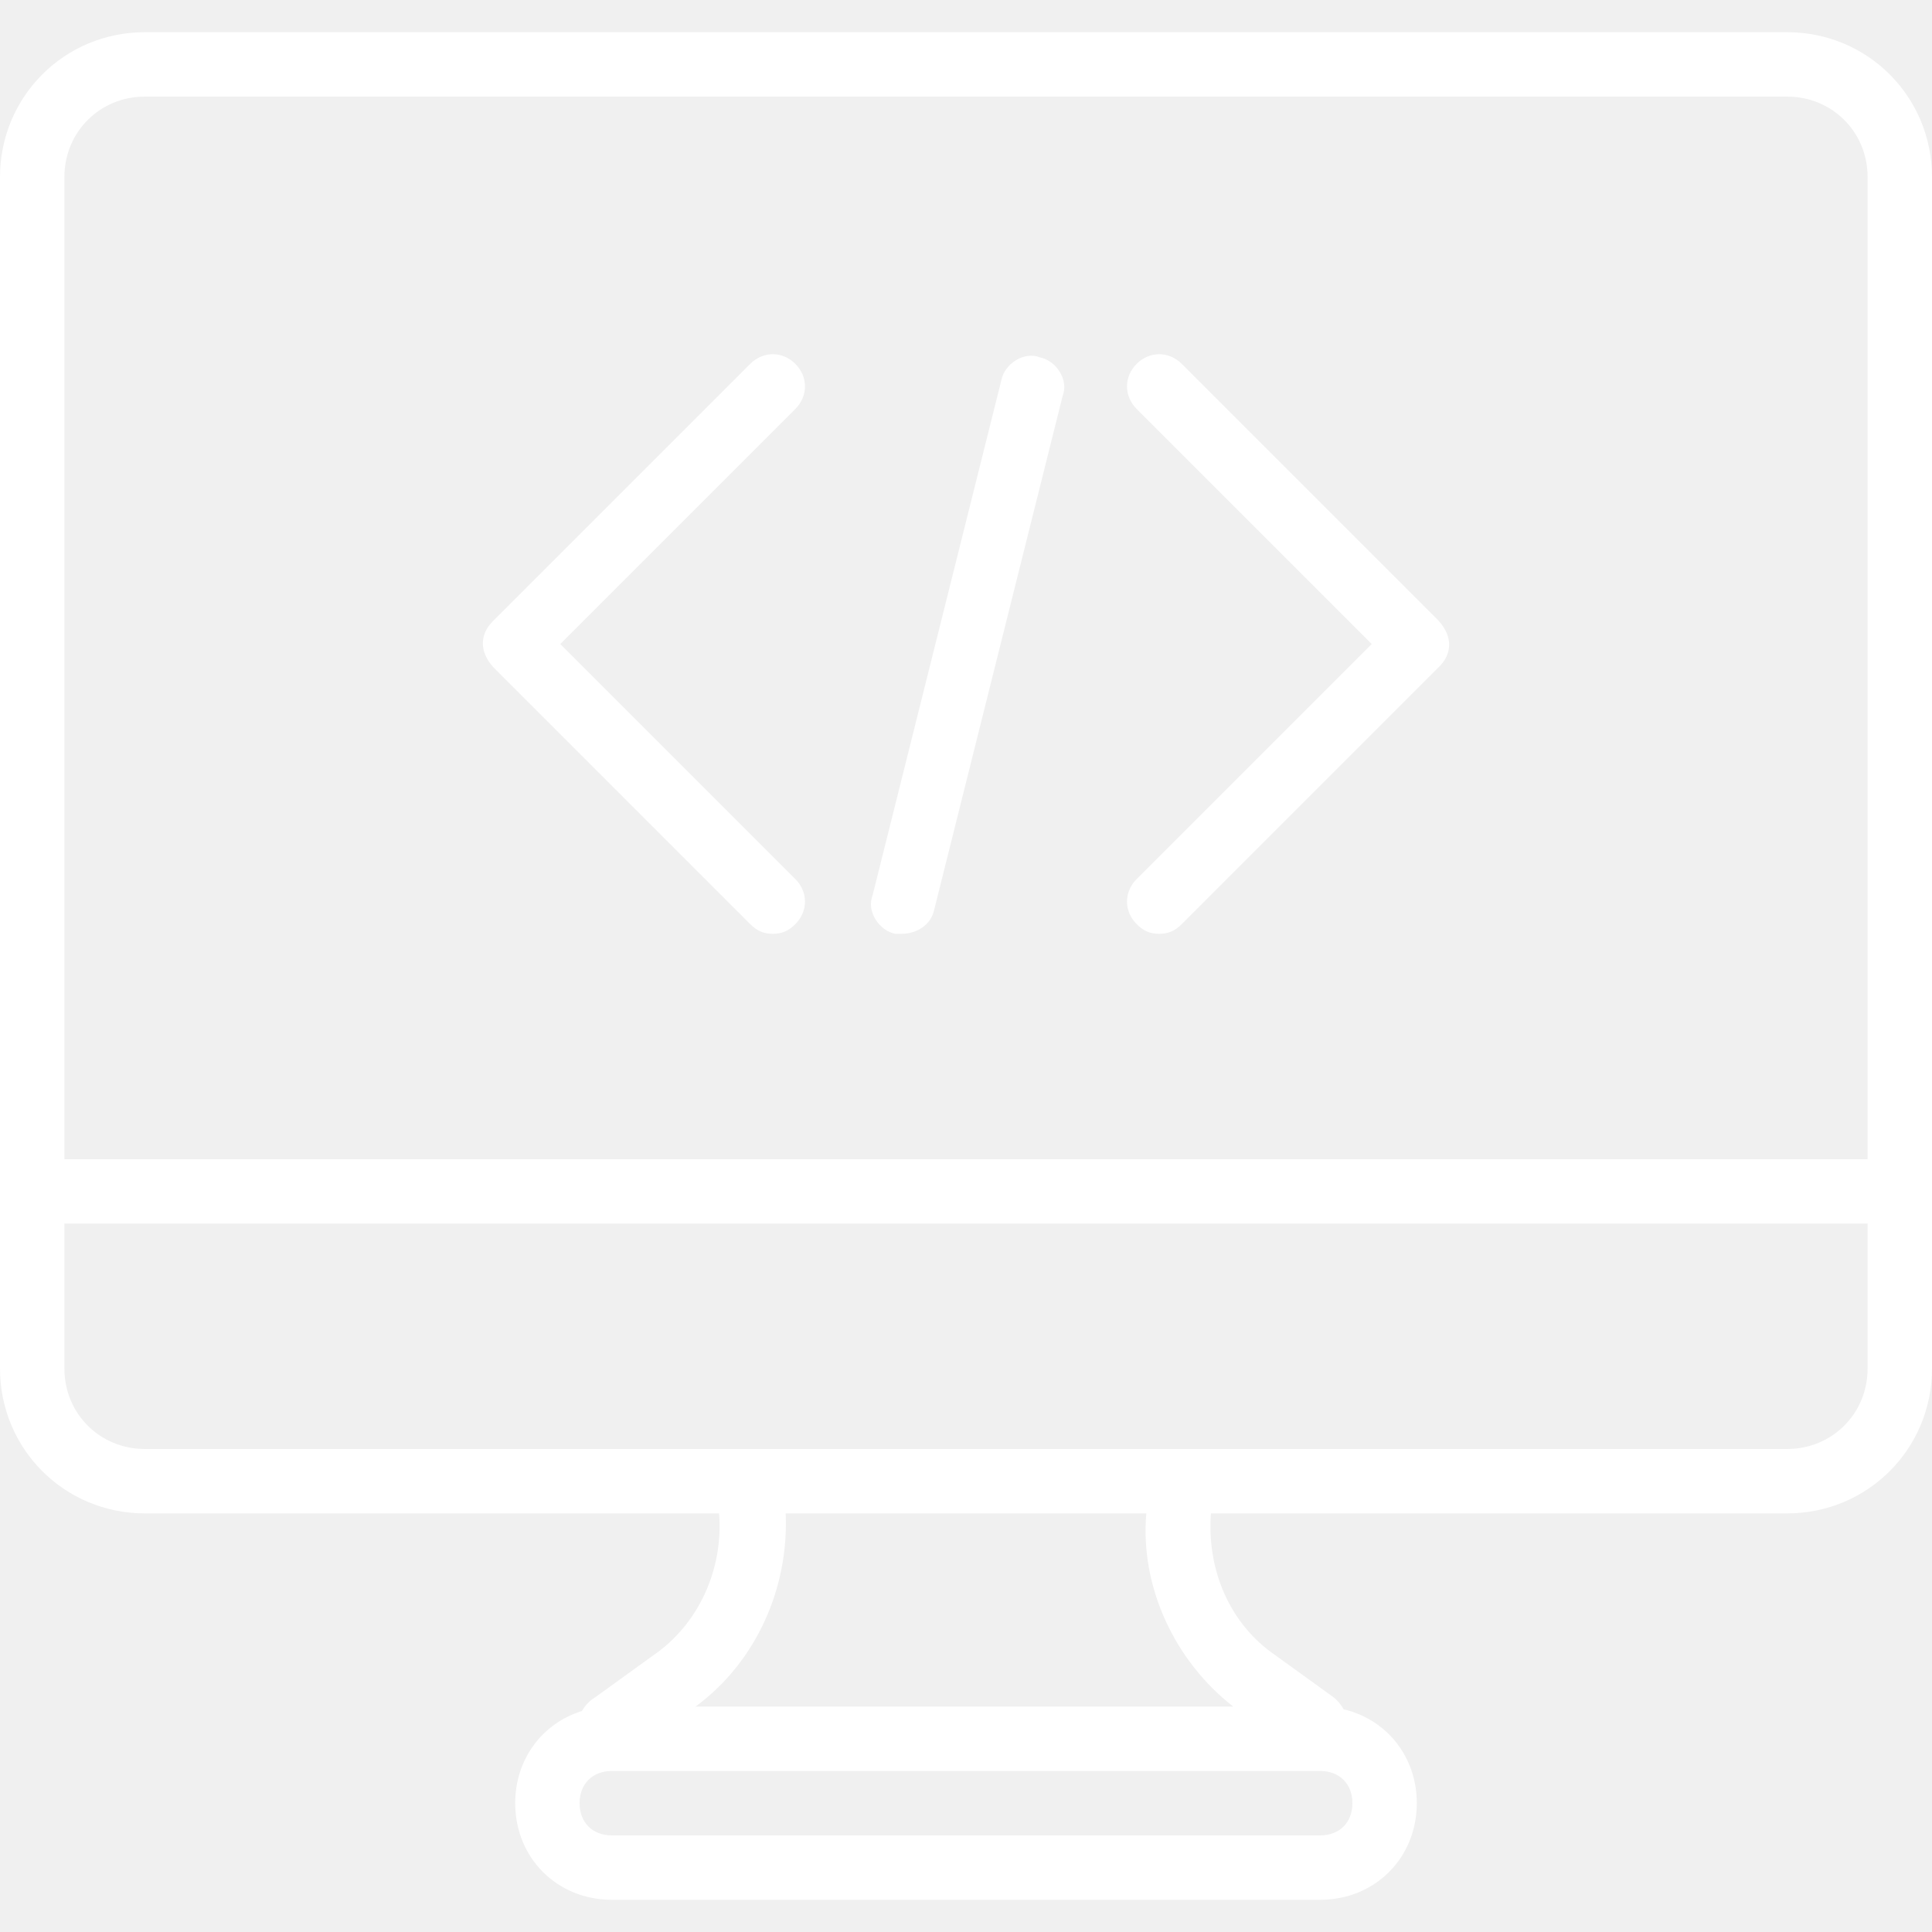
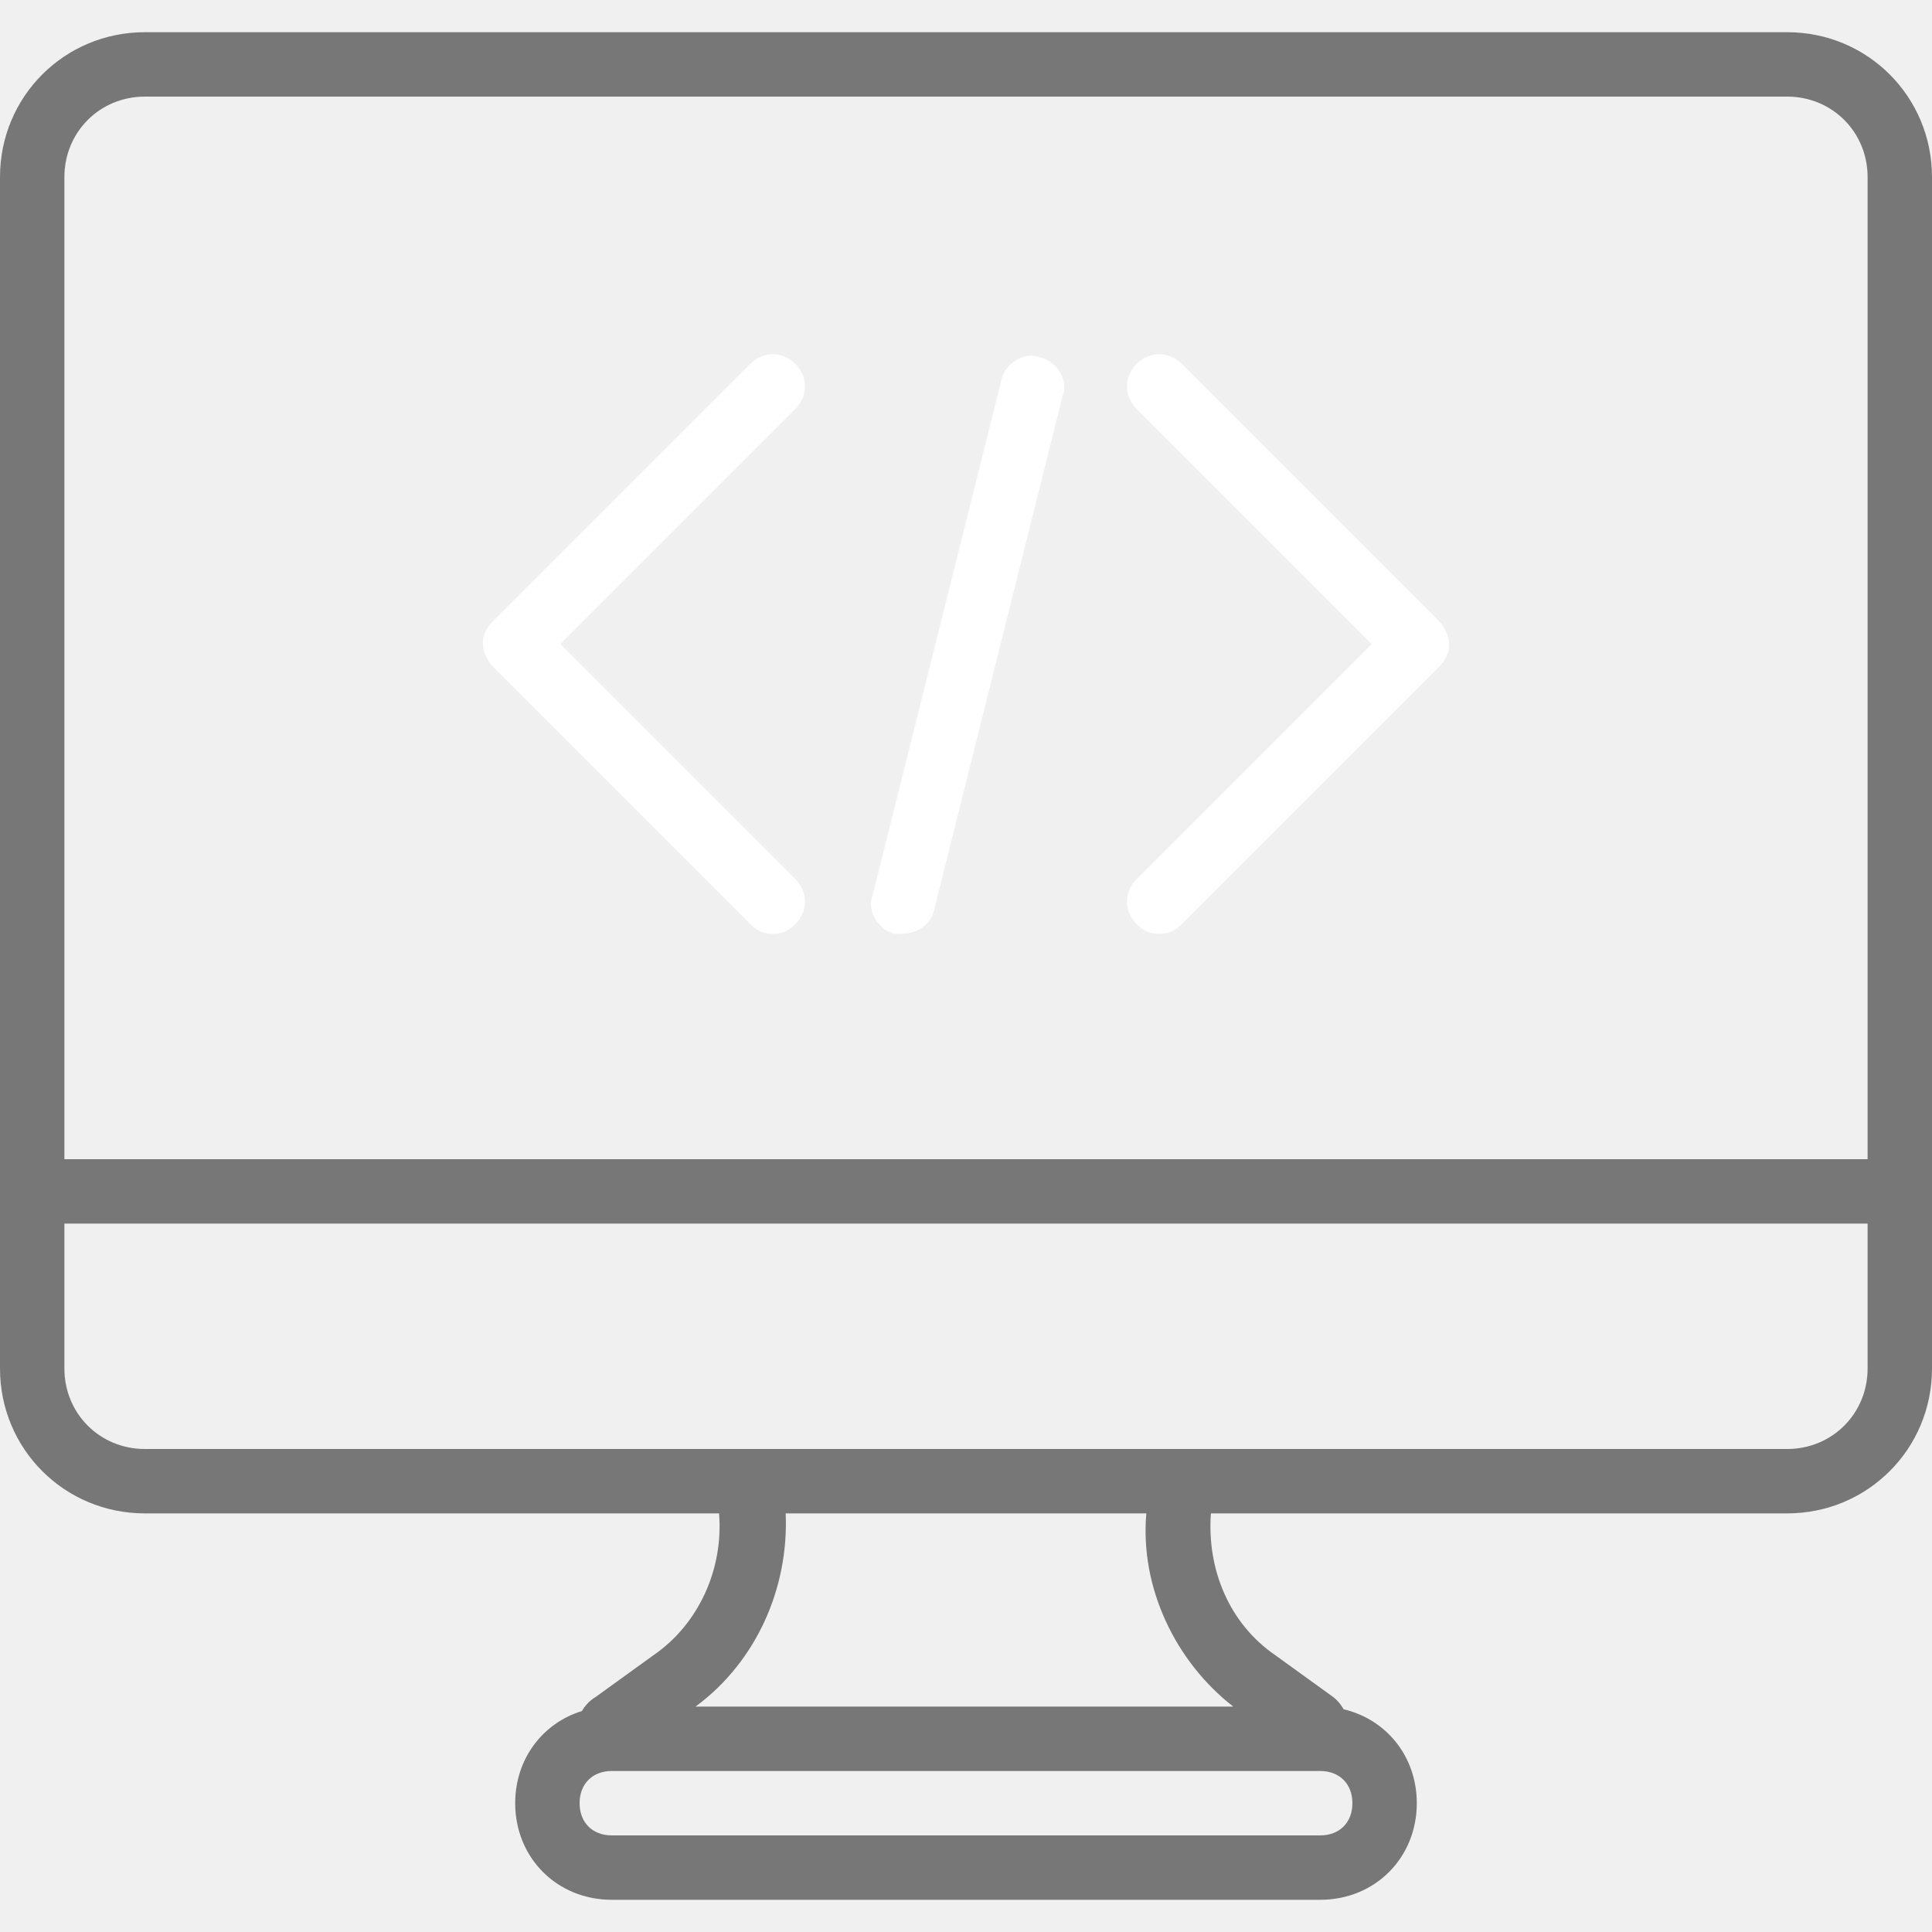
<svg xmlns="http://www.w3.org/2000/svg" version="1.1" id="Layer_1" x="0px" y="0px" viewBox="0 0 512 512" style="enable-background:new 0 0 512 512;" xml:space="preserve" width="512px" height="512px">
  <g transform="translate(1 1)">
    <g>
      <g>
-         <path d="M472.6,7.533H37.4C16.067,7.533-1,24.6-1,45.933v277.333v38.4c0,21.333,17.067,38.4,38.4,38.4h152.157     c1.209,14.852-5.492,29.407-17.331,37.547l-15.36,11.093c-1.583,0.95-2.811,2.253-3.646,3.733     c-10.439,3.21-17.687,12.702-17.687,24.427c0,14.507,11.093,25.6,25.6,25.6h187.733c14.507,0,25.6-11.093,25.6-25.6     c0-12.351-8.044-22.223-19.388-24.885c-0.726-1.289-1.666-2.425-2.799-3.275l-15.36-11.093     c-12.057-8.289-18.113-22.568-17.016-37.547H472.6c21.333,0,38.4-17.067,38.4-38.4v-38.4V45.933     C511,24.6,493.933,7.533,472.6,7.533z M16.067,45.933c0-11.947,9.387-21.333,21.333-21.333h435.2     c11.947,0,21.333,9.387,21.333,21.333V306.2H16.067V45.933z M348.867,485.4H161.133c-5.12,0-8.533-3.413-8.533-8.533     s3.413-8.533,8.533-8.533h1.707h184.32h1.707c5.12,0,8.533,3.413,8.533,8.533S353.987,485.4,348.867,485.4z M325.827,451.267     H183.32c16.213-11.947,24.747-31.573,23.893-51.2h95.573C301.08,419.693,310.467,439.32,325.827,451.267z M493.933,361.667     c0,11.947-9.387,21.333-21.333,21.333H326.68h-140.8H37.4c-11.947,0-21.333-9.387-21.333-21.333v-38.4h477.867V361.667z" fill="#FFFFFF" />
+         <path d="M472.6,7.533H37.4C16.067,7.533-1,24.6-1,45.933v277.333v38.4c0,21.333,17.067,38.4,38.4,38.4h152.157     c1.209,14.852-5.492,29.407-17.331,37.547l-15.36,11.093c-1.583,0.95-2.811,2.253-3.646,3.733     c-10.439,3.21-17.687,12.702-17.687,24.427c0,14.507,11.093,25.6,25.6,25.6h187.733c14.507,0,25.6-11.093,25.6-25.6     c0-12.351-8.044-22.223-19.388-24.885c-0.726-1.289-1.666-2.425-2.799-3.275l-15.36-11.093     c-12.057-8.289-18.113-22.568-17.016-37.547H472.6c21.333,0,38.4-17.067,38.4-38.4v-38.4V45.933     C511,24.6,493.933,7.533,472.6,7.533z M16.067,45.933c0-11.947,9.387-21.333,21.333-21.333h435.2     c11.947,0,21.333,9.387,21.333,21.333V306.2H16.067V45.933z M348.867,485.4H161.133c-5.12,0-8.533-3.413-8.533-8.533     s3.413-8.533,8.533-8.533h1.707h184.32h1.707c5.12,0,8.533,3.413,8.533,8.533S353.987,485.4,348.867,485.4z M325.827,451.267     H183.32c16.213-11.947,24.747-31.573,23.893-51.2h95.573C301.08,419.693,310.467,439.32,325.827,451.267z M493.933,361.667     c0,11.947-9.387,21.333-21.333,21.333H326.68h-140.8H37.4c-11.947,0-21.333-9.387-21.333-21.333v-38.4h477.867V361.667z" fill="#777" />
        <path d="M147.48,169.667l62.293-62.293c3.413-3.413,3.413-8.533,0-11.947s-8.533-3.413-11.947,0l-68.267,68.267     c-2.56,2.56-3.413,5.973-1.707,9.387c0.853,1.707,1.707,2.56,2.56,3.413l67.413,67.413c1.707,1.707,3.413,2.56,5.973,2.56     s4.267-0.853,5.973-2.56c3.413-3.413,3.413-8.533,0-11.947L147.48,169.667z" fill="#FFFFFF" />
        <path d="M379.587,162.84l-67.413-67.413c-3.413-3.413-8.533-3.413-11.947,0s-3.413,8.533,0,11.947l62.293,62.293l-62.293,62.293     c-3.413,3.413-3.413,8.533,0,11.947c1.707,1.707,3.413,2.56,5.973,2.56s4.267-0.853,5.973-2.56l68.267-68.267     c2.56-2.56,3.413-5.973,1.707-9.387C381.293,164.547,380.44,163.693,379.587,162.84z" fill="#FFFFFF" />
        <path d="M274.627,93.72c-4.267-1.707-9.387,1.707-10.24,5.973l-34.133,136.533c-1.707,4.267,1.707,9.387,5.973,10.24     c0,0,0.853,0,1.707,0c4.267,0,7.68-2.56,8.533-5.973L280.6,103.96C282.307,99.693,278.893,94.573,274.627,93.72z" fill="#FFFFFF" />
      </g>
    </g>
  </g>
  <g>
</g>
  <g>
</g>
  <g>
</g>
  <g>
</g>
  <g>
</g>
  <g>
</g>
  <g>
</g>
  <g>
</g>
  <g>
</g>
  <g>
</g>
  <g>
</g>
  <g>
</g>
  <g>
</g>
  <g>
</g>
  <g>
</g>
</svg>
